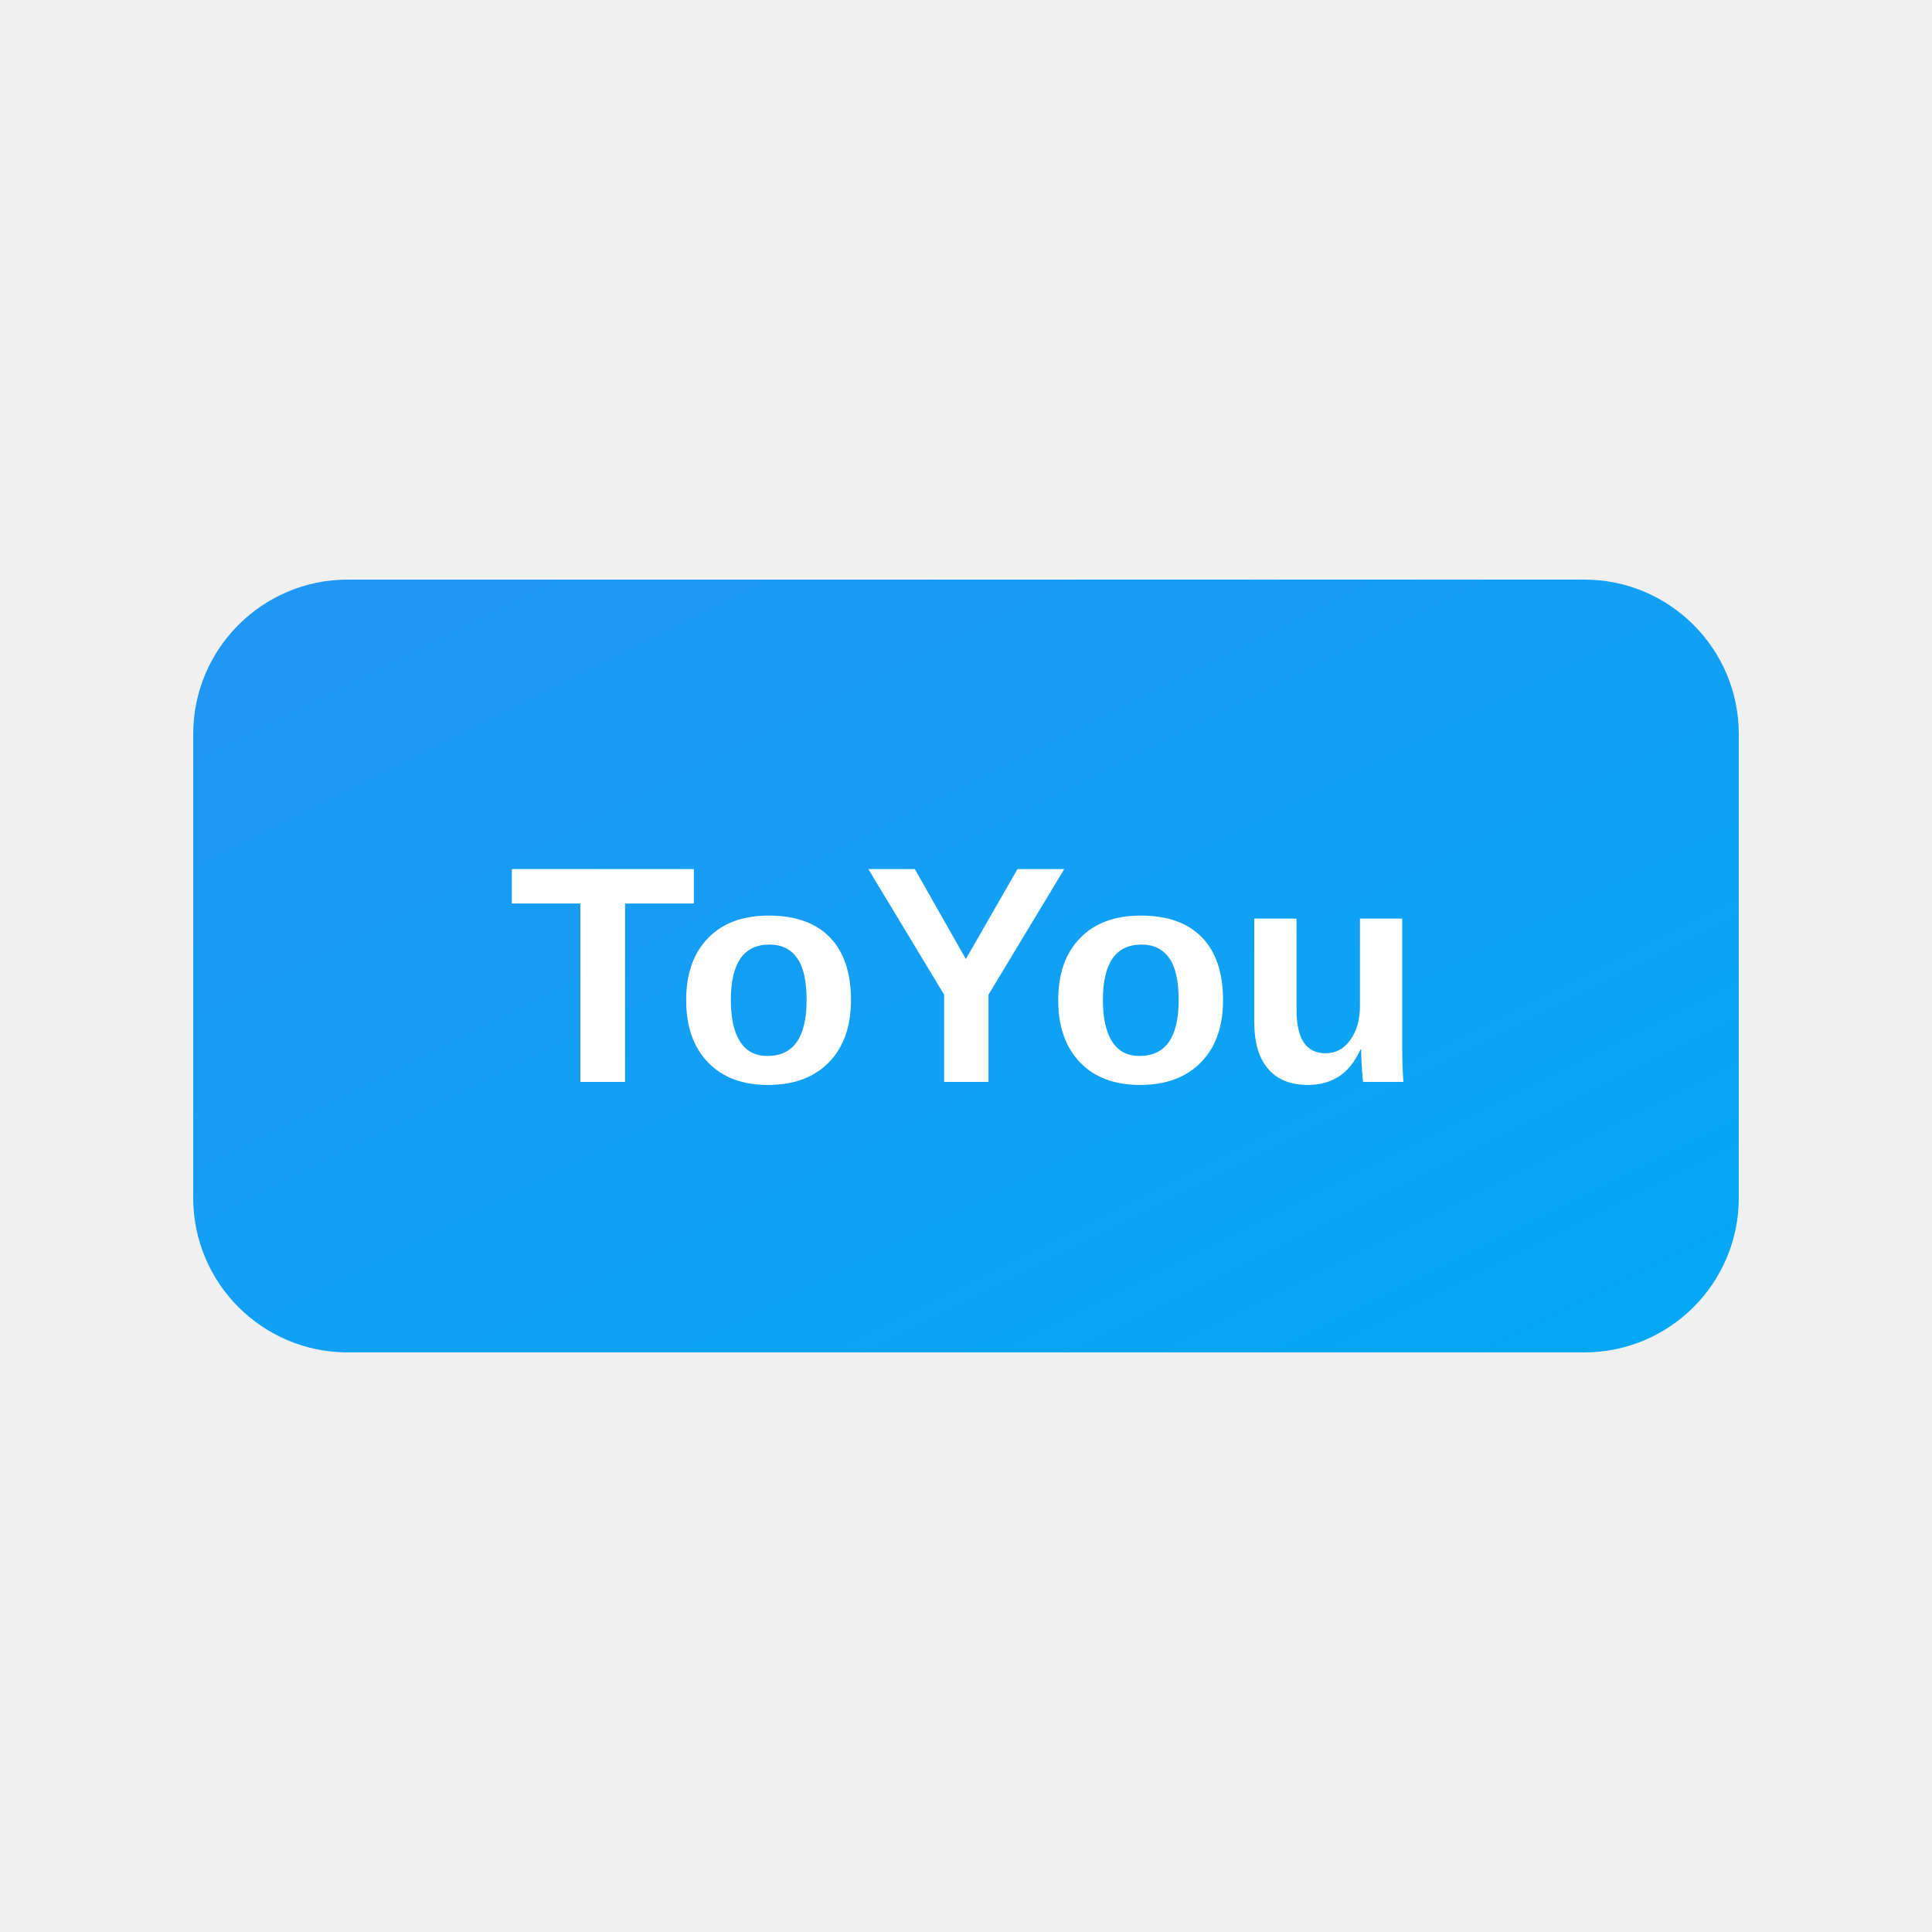
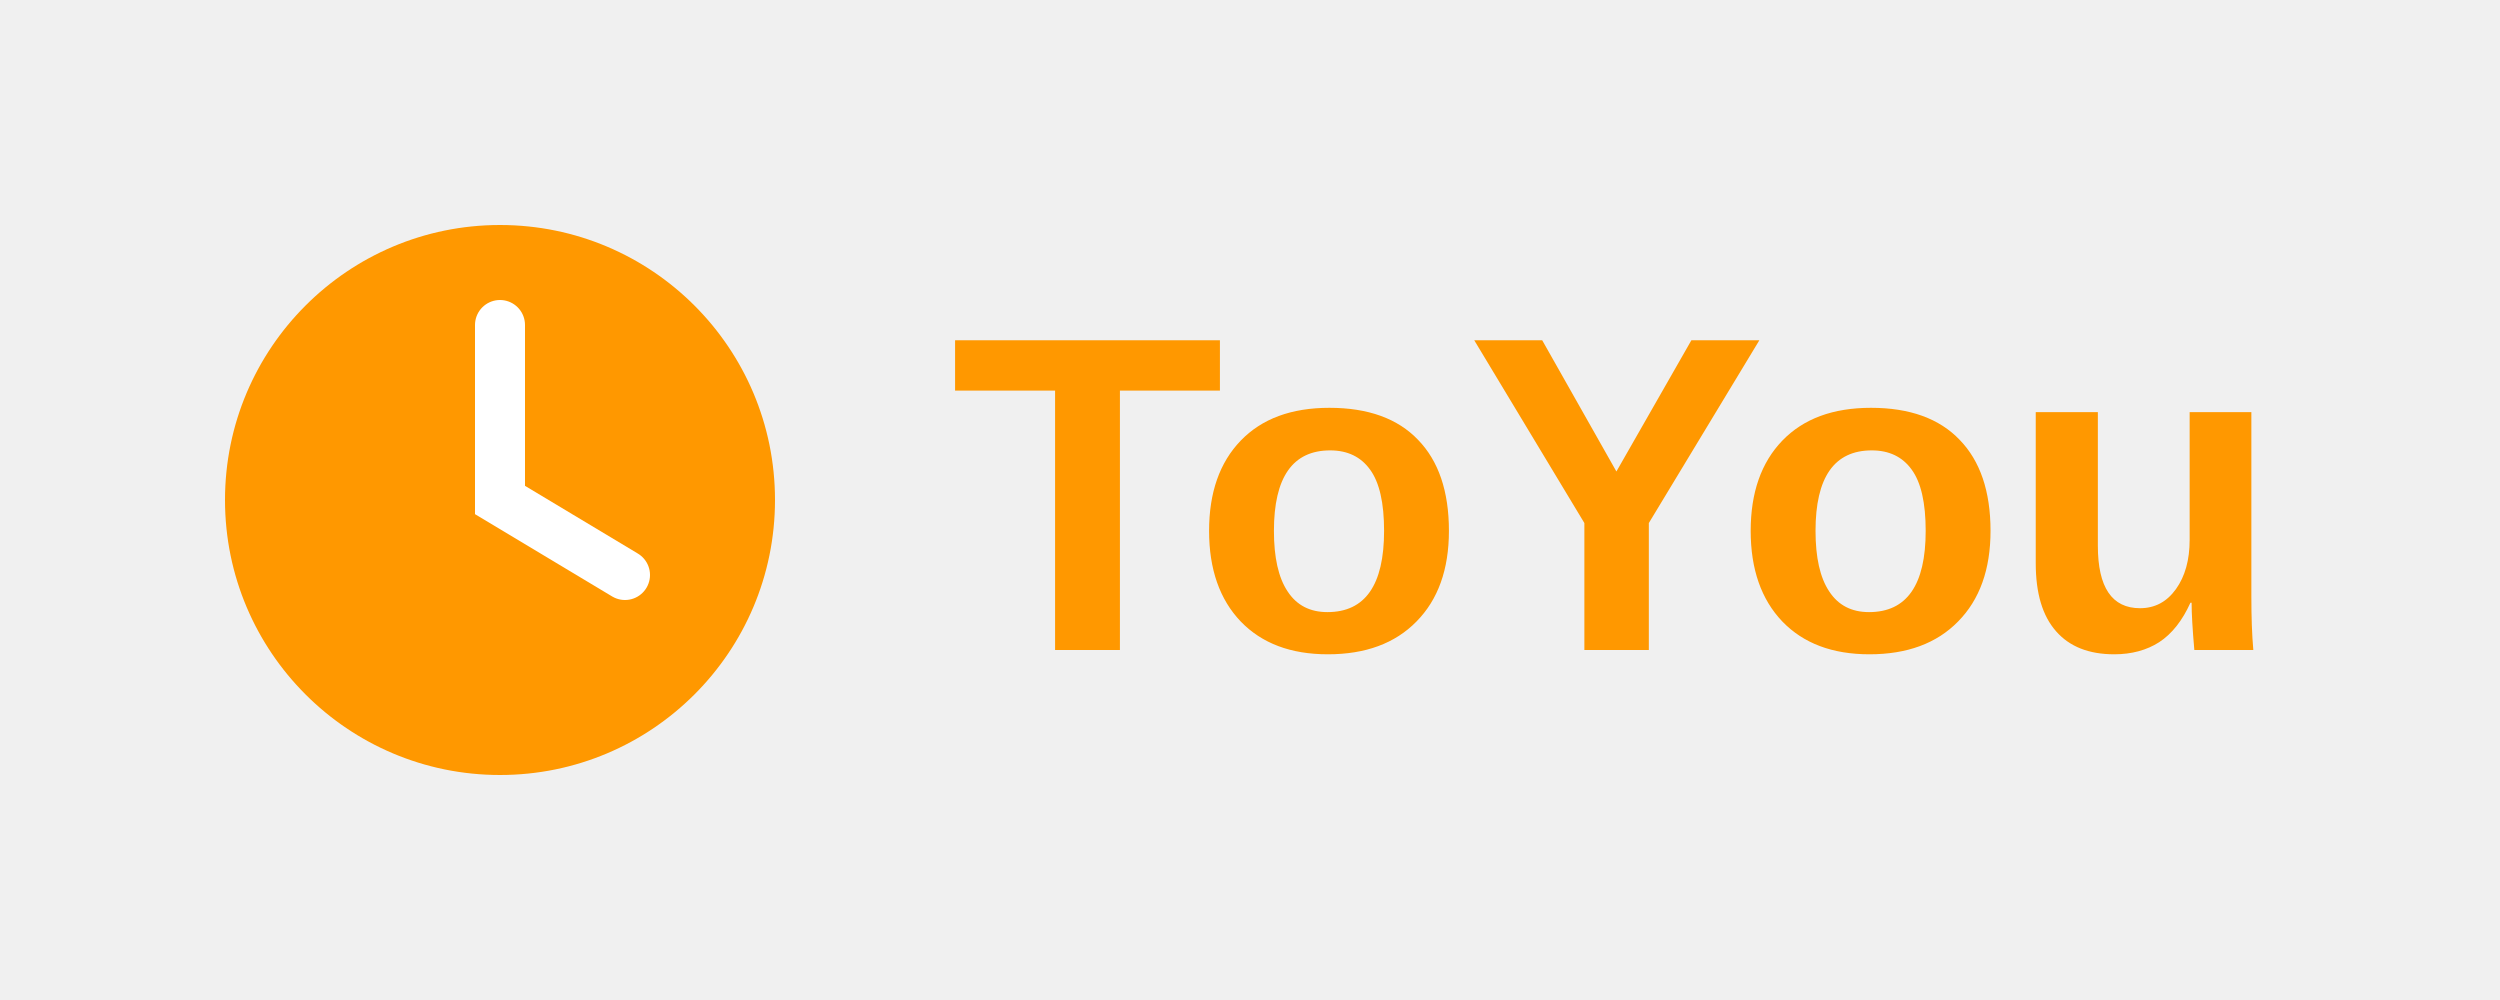
- <svg xmlns="http://www.w3.org/2000/svg" viewBox="0 0 100 100" width="100" height="100">
-   <defs>
-     <linearGradient id="toyouGrad" x1="0%" y1="0%" x2="100%" y2="100%">
-       <stop offset="0%" style="stop-color:#2196F3" />
-       <stop offset="100%" style="stop-color:#03A9F4" />
-     </linearGradient>
-   </defs>
-   <rect x="10" y="30" width="80" height="40" rx="8" fill="url(#toyouGrad)" />
-   <text x="50" y="56" font-family="Arial, sans-serif" font-size="16" font-weight="bold" fill="#fff" text-anchor="middle">ToYou</text>
+ <svg xmlns="http://www.w3.org/2000/svg" viewBox="0 0 100 40" fill="none">
+   <circle cx="20" cy="20" r="11" fill="#FF9800" />
+   <path d="M 20 13 L 20 20 L 25 23" stroke="white" stroke-width="2" stroke-linecap="round" />
+   <text x="38" y="26" font-family="Arial, sans-serif" font-size="18" font-weight="bold" fill="#FF9800">ToYou</text>
</svg>
